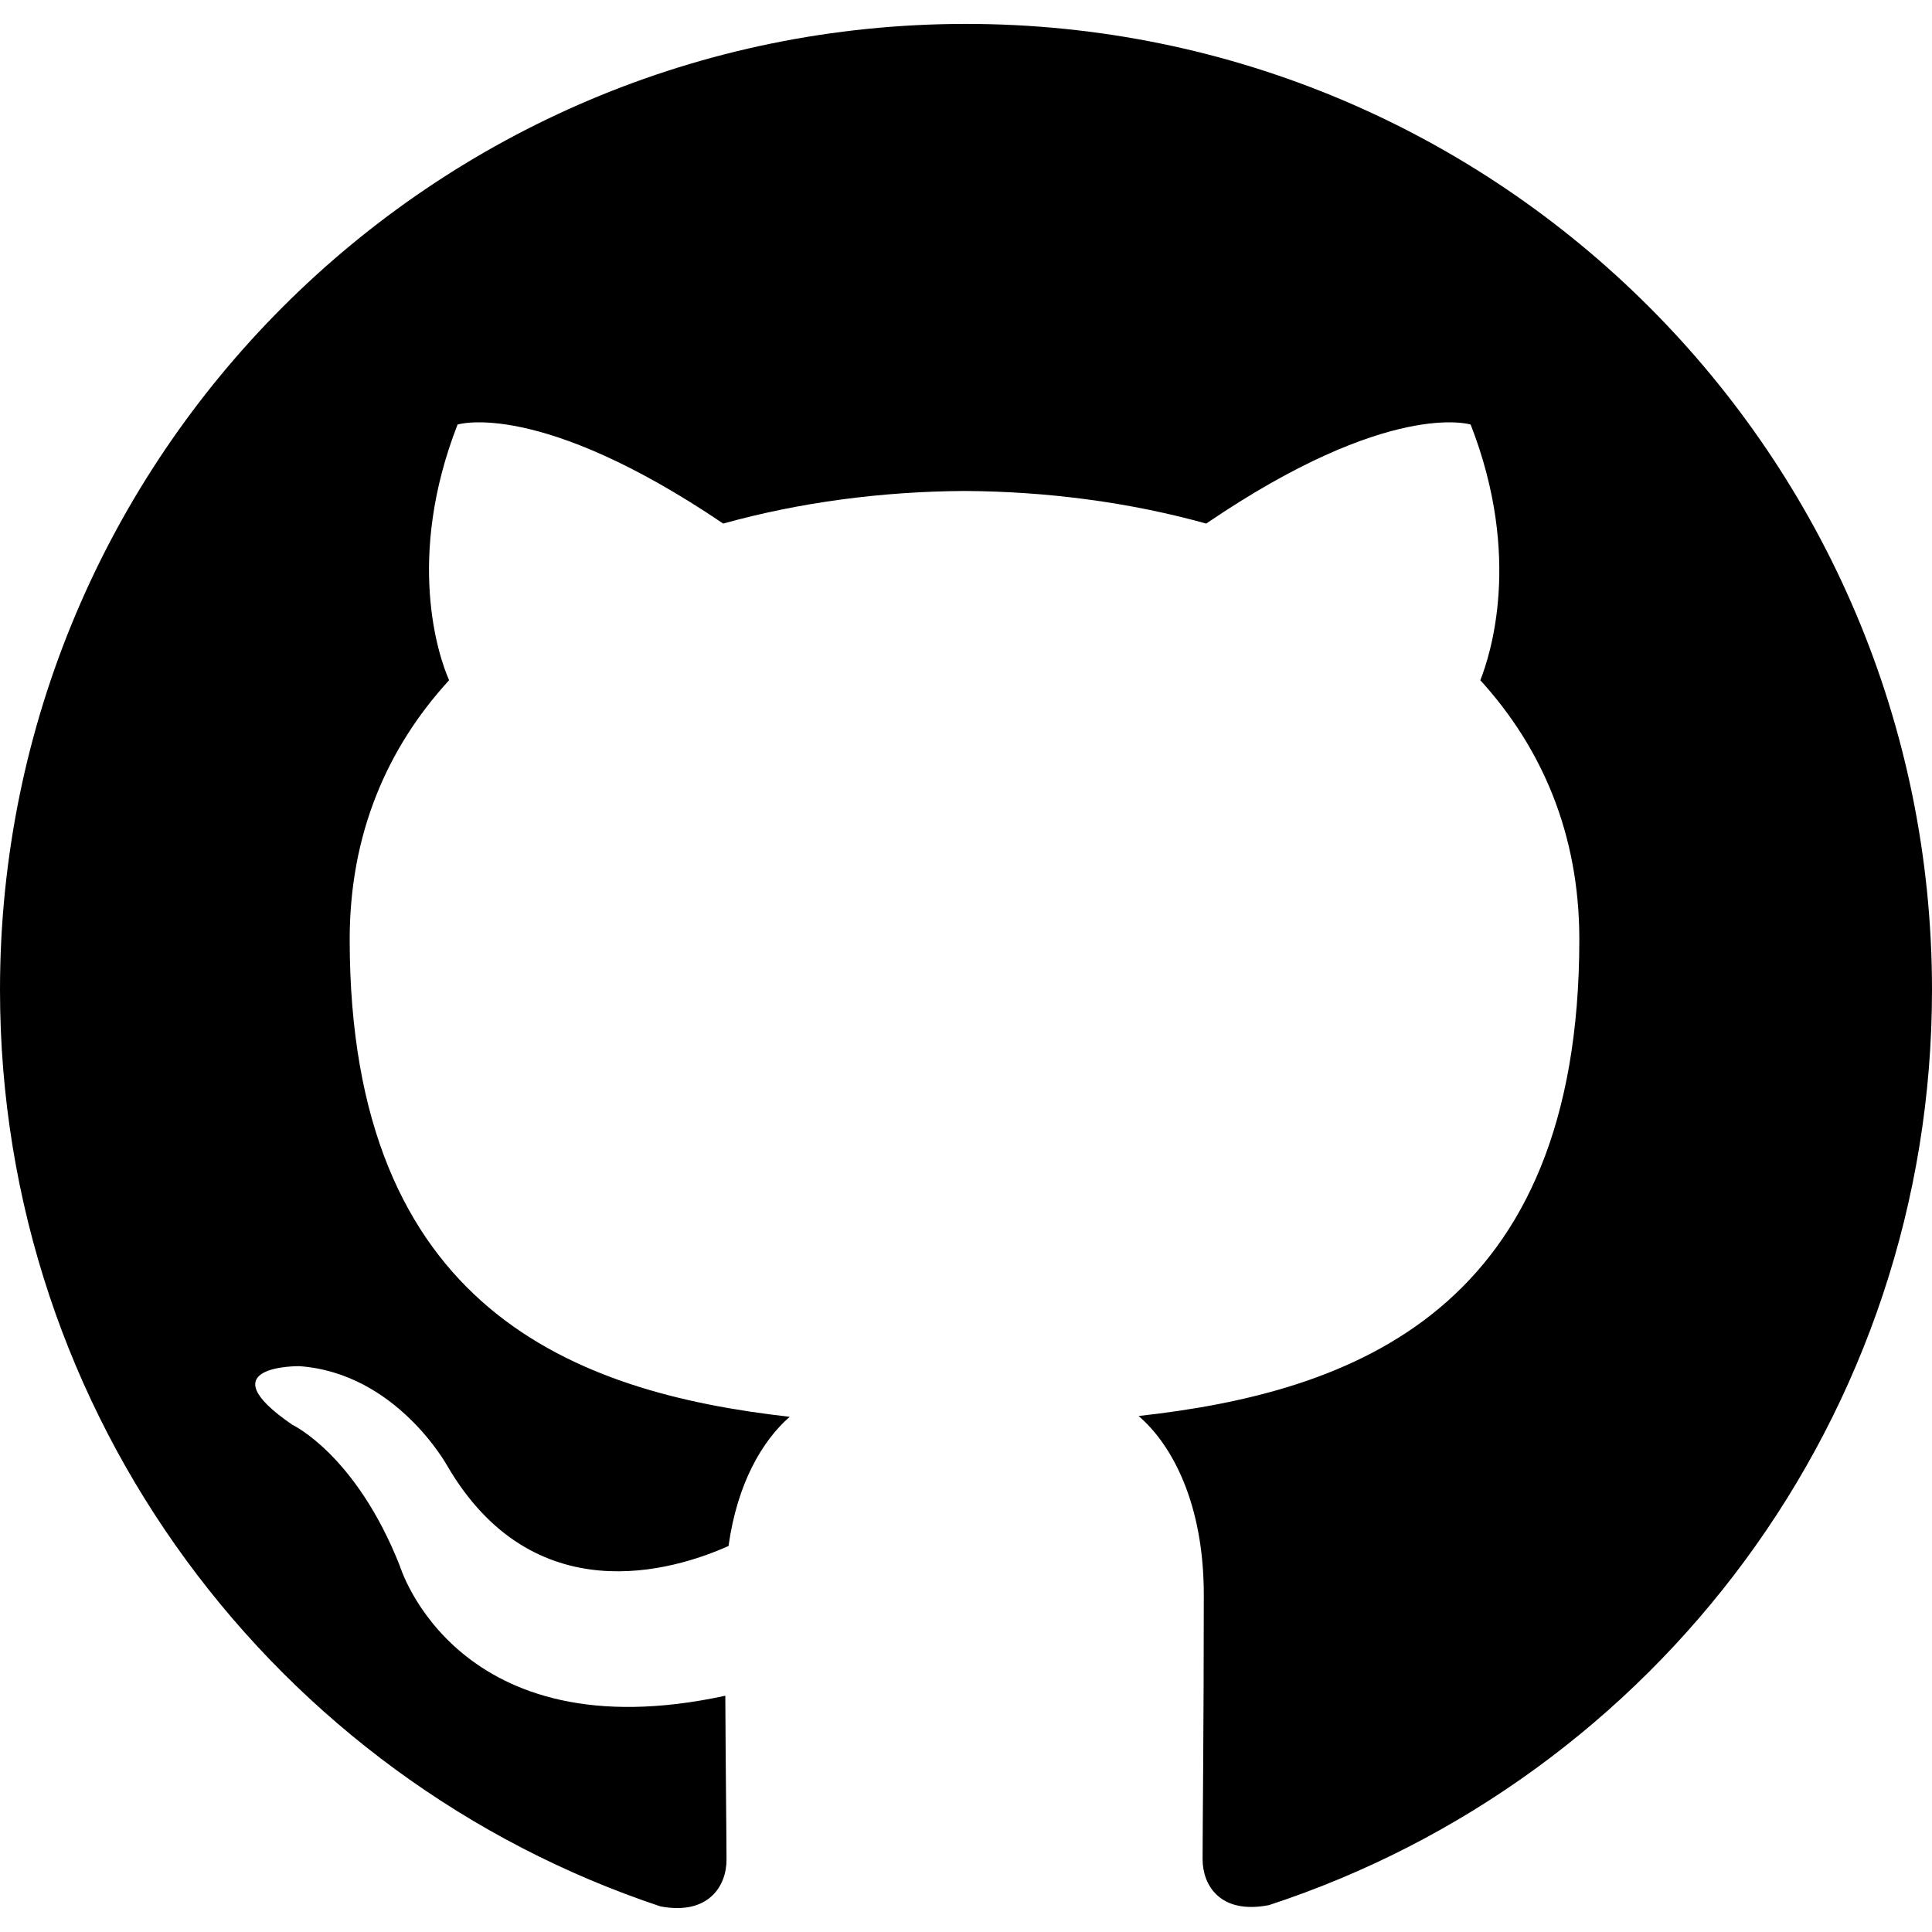
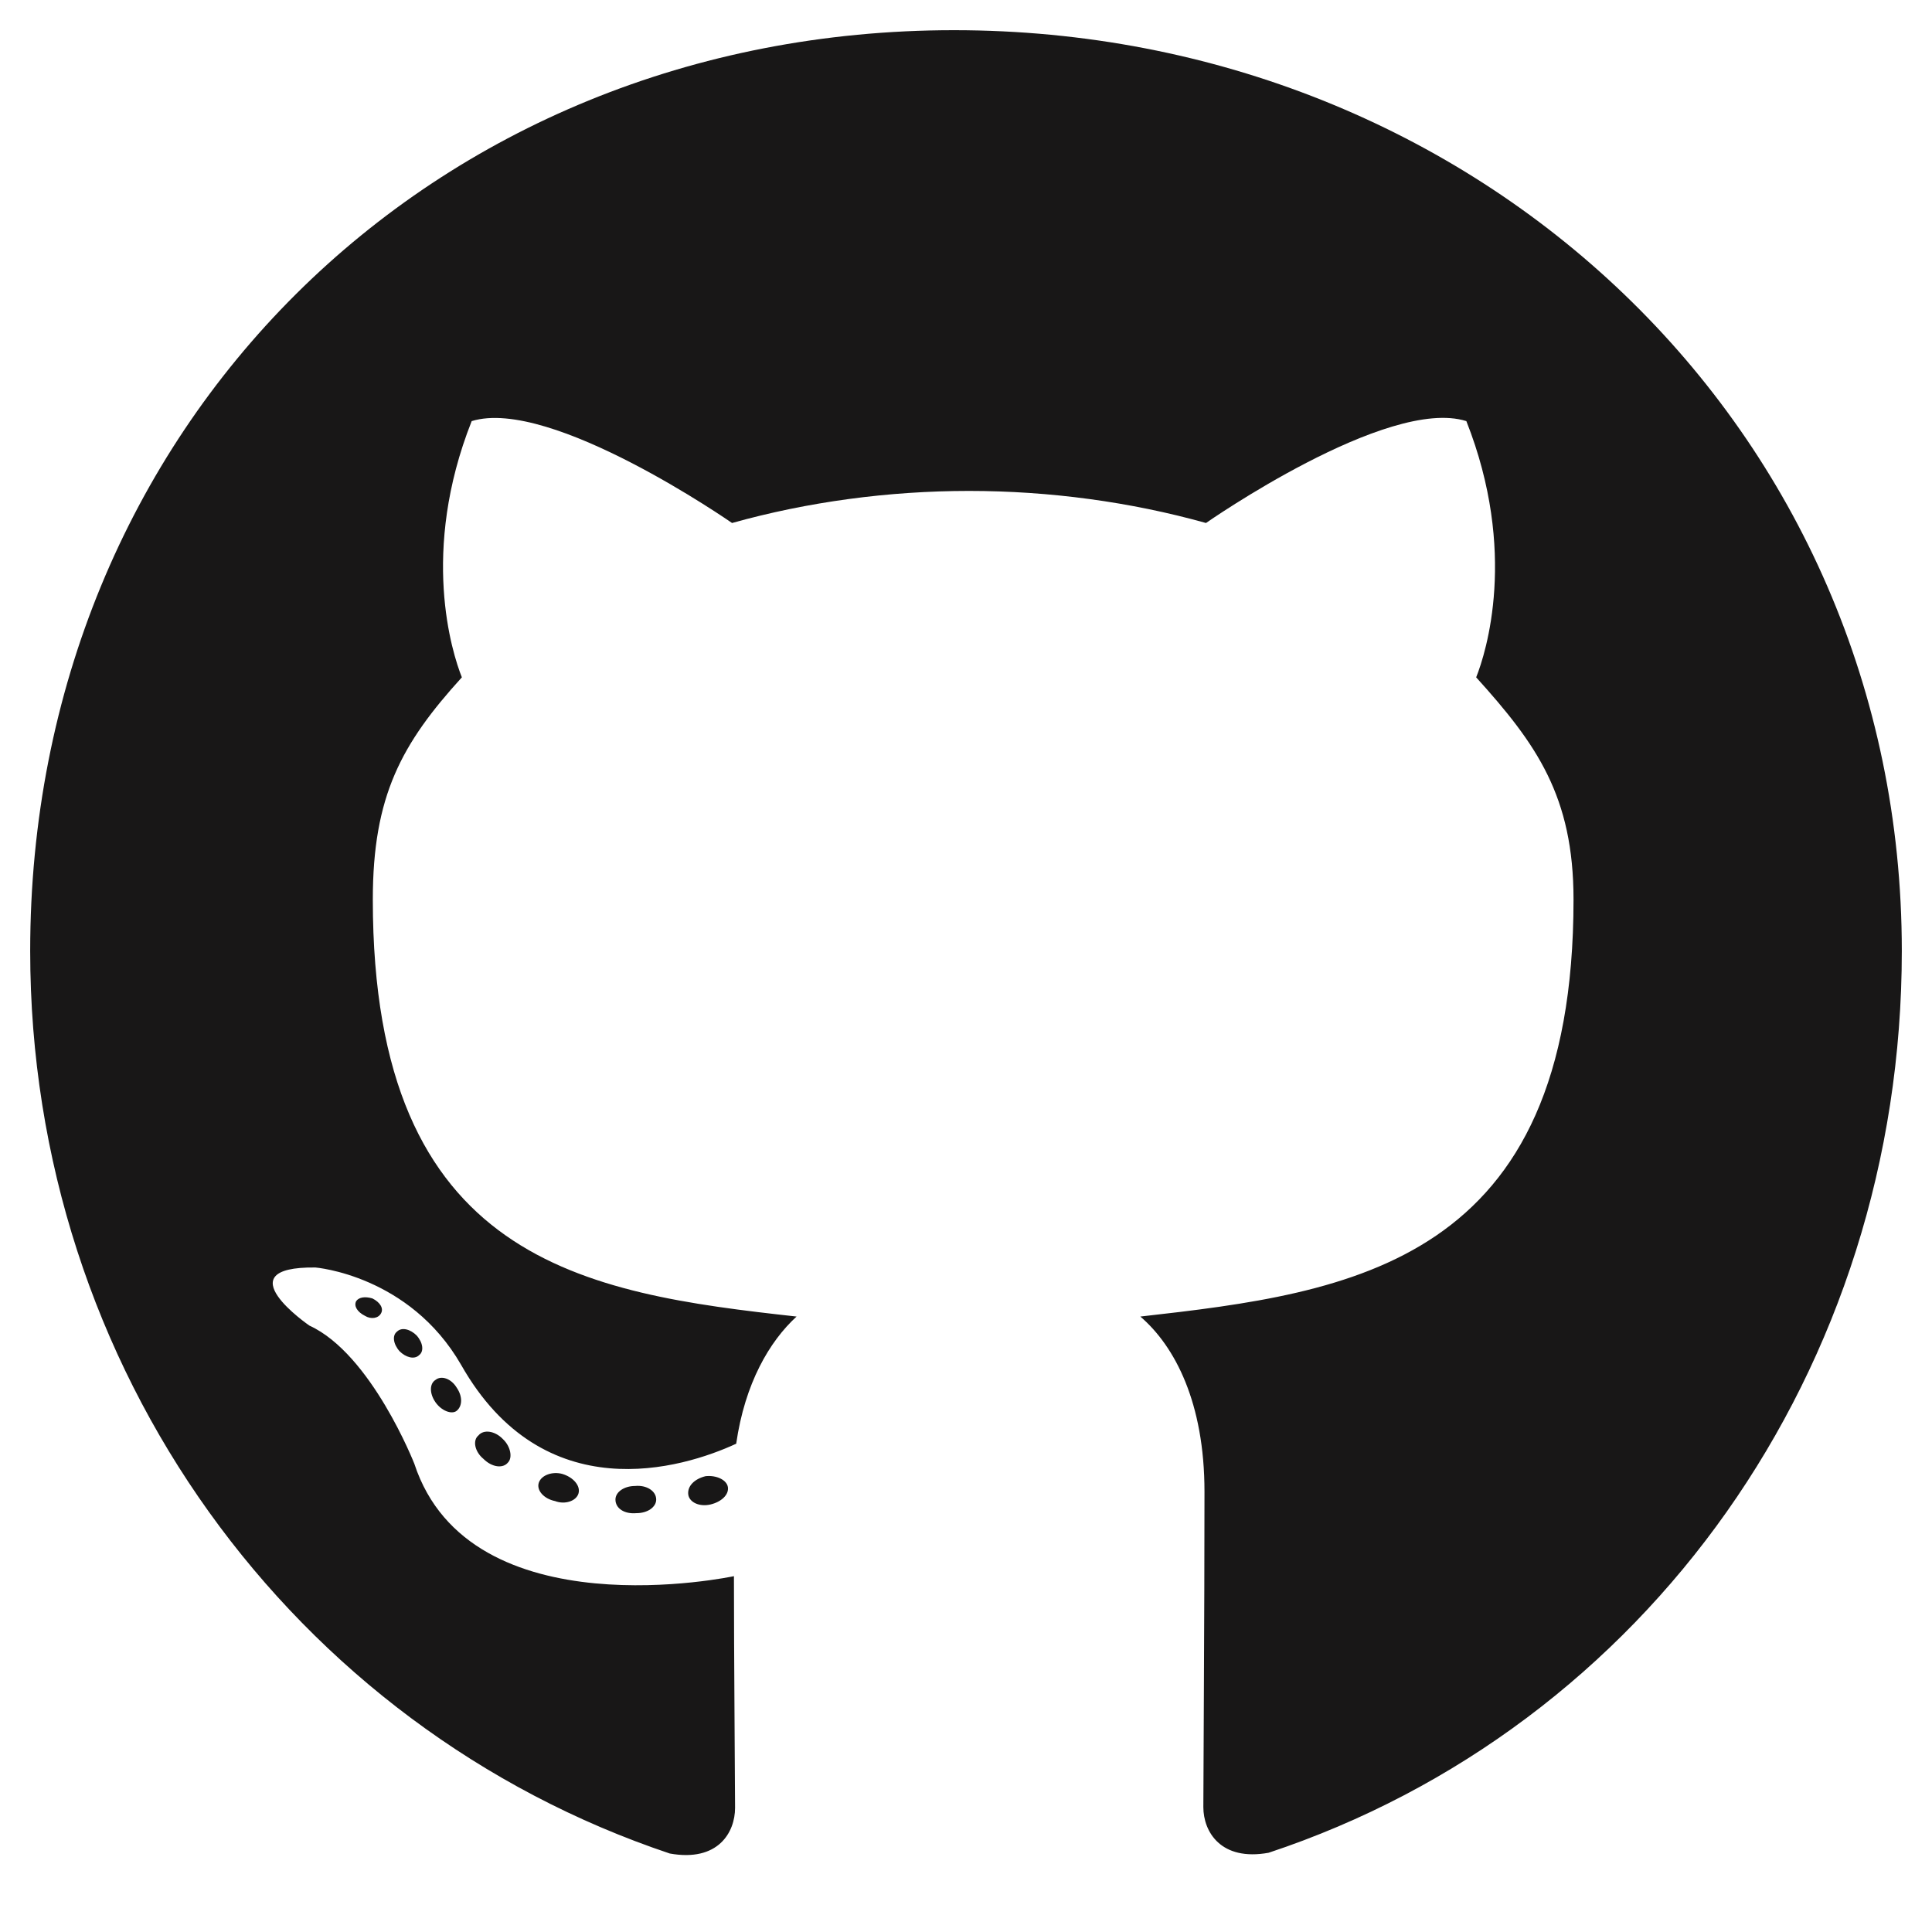
- <svg xmlns="http://www.w3.org/2000/svg" role="img" viewBox="0 0 24 24">
-   <path d="M12 .297c-6.63 0-12 5.373-12 12 0 5.303 3.438 9.8 8.205 11.385.6.113.82-.258.82-.577 0-.285-.01-1.04-.015-2.04-3.338.724-4.042-1.61-4.042-1.61C4.422 18.07 3.633 17.7 3.633 17.7c-1.087-.744.084-.729.084-.729 1.205.084 1.838 1.236 1.838 1.236 1.07 1.835 2.809 1.305 3.495.998.108-.776.417-1.305.76-1.605-2.665-.3-5.466-1.332-5.466-5.93 0-1.31.465-2.38 1.235-3.22-.135-.303-.54-1.523.105-3.176 0 0 1.005-.322 3.3 1.23.96-.267 1.98-.399 3-.405 1.02.006 2.04.138 3 .405 2.28-1.552 3.285-1.23 3.285-1.23.645 1.653.24 2.873.12 3.176.765.84 1.23 1.91 1.23 3.22 0 4.61-2.805 5.625-5.475 5.92.42.36.81 1.096.81 2.22 0 1.606-.015 2.896-.015 3.286 0 .315.21.69.825.57C20.565 22.092 24 17.592 24 12.297c0-6.627-5.373-12-12-12" />
+ <svg xmlns="http://www.w3.org/2000/svg" width="80" height="80" viewBox="0 0 496 512">
+   <path fill="#181717" d="M165.9 397.4c0 2-2.3 3.6-5.2 3.6-3.3.3-5.6-1.3-5.6-3.6 0-2 2.3-3.6 5.2-3.6 3-.3 5.6 1.3 5.6 3.6zm-31.1-4.5c-.7 2 1.3 4.3 4.3 4.9 2.6 1 5.6 0 6.2-2s-1.3-4.3-4.3-5.2c-2.6-.7-5.5.3-6.2 2.3zm44.2-1.7c-2.9.7-4.9 2.6-4.6 4.9.3 2 2.9 3.3 5.9 2.6 2.9-.7 4.9-2.6 4.6-4.6-.3-1.9-3-3.2-5.9-2.9zM244.8 8C106.1 8 0 113.3 0 252c0 110.9 69.8 205.8 169.5 239.2 12.8 2.3 17.3-5.6 17.3-12.1 0-6.2-.3-40.4-.3-61.4 0 0-70 15-84.7-29.8 0 0-11.4-29.1-27.8-36.6 0 0-22.9-15.7 1.6-15.4 0 0 24.9 2 38.6 25.8 21.9 38.6 58.6 27.5 72.9 20.9 2.3-16 8.8-27.1 16-33.7-55.9-6.2-112.3-14.3-112.3-110.5 0-27.5 7.6-41.3 23.6-58.9-2.6-6.5-11.1-33.3 2.6-67.9 20.9-6.5 69 27 69 27 20-5.6 41.5-8.5 62.8-8.5s42.8 2.9 62.8 8.5c0 0 48.1-33.6 69-27 13.7 34.7 5.2 61.4 2.6 67.9 16 17.7 25.8 31.5 25.8 58.9 0 96.5-58.9 104.2-114.8 110.5 9.2 7.9 17 22.9 17 46.4 0 33.7-.3 75.4-.3 83.6 0 6.5 4.6 14.4 17.3 12.1C428.2 457.8 496 362.9 496 252 496 113.3 383.5 8 244.8 8zM97.2 352.9c-1.3 1-1 3.3.7 5.2 1.6 1.6 3.9 2.3 5.2 1 1.3-1 1-3.3-.7-5.2-1.6-1.6-3.9-2.3-5.2-1zm-10.8-8.1c-.7 1.3.3 2.9 2.3 3.9 1.6 1 3.6.7 4.3-.7.7-1.3-.3-2.9-2.3-3.9-2-.6-3.6-.3-4.3.7zm32.4 35.6c-1.6 1.3-1 4.3 1.3 6.2 2.3 2.3 5.2 2.6 6.5 1 1.3-1.3.7-4.3-1.3-6.2-2.2-2.3-5.2-2.6-6.5-1zm-11.4-14.7c-1.6 1-1.6 3.6 0 5.9 1.6 2.3 4.3 3.3 5.6 2.3 1.6-1.3 1.6-3.9 0-6.2-1.4-2.3-4-3.3-5.6-2z" />
</svg>
